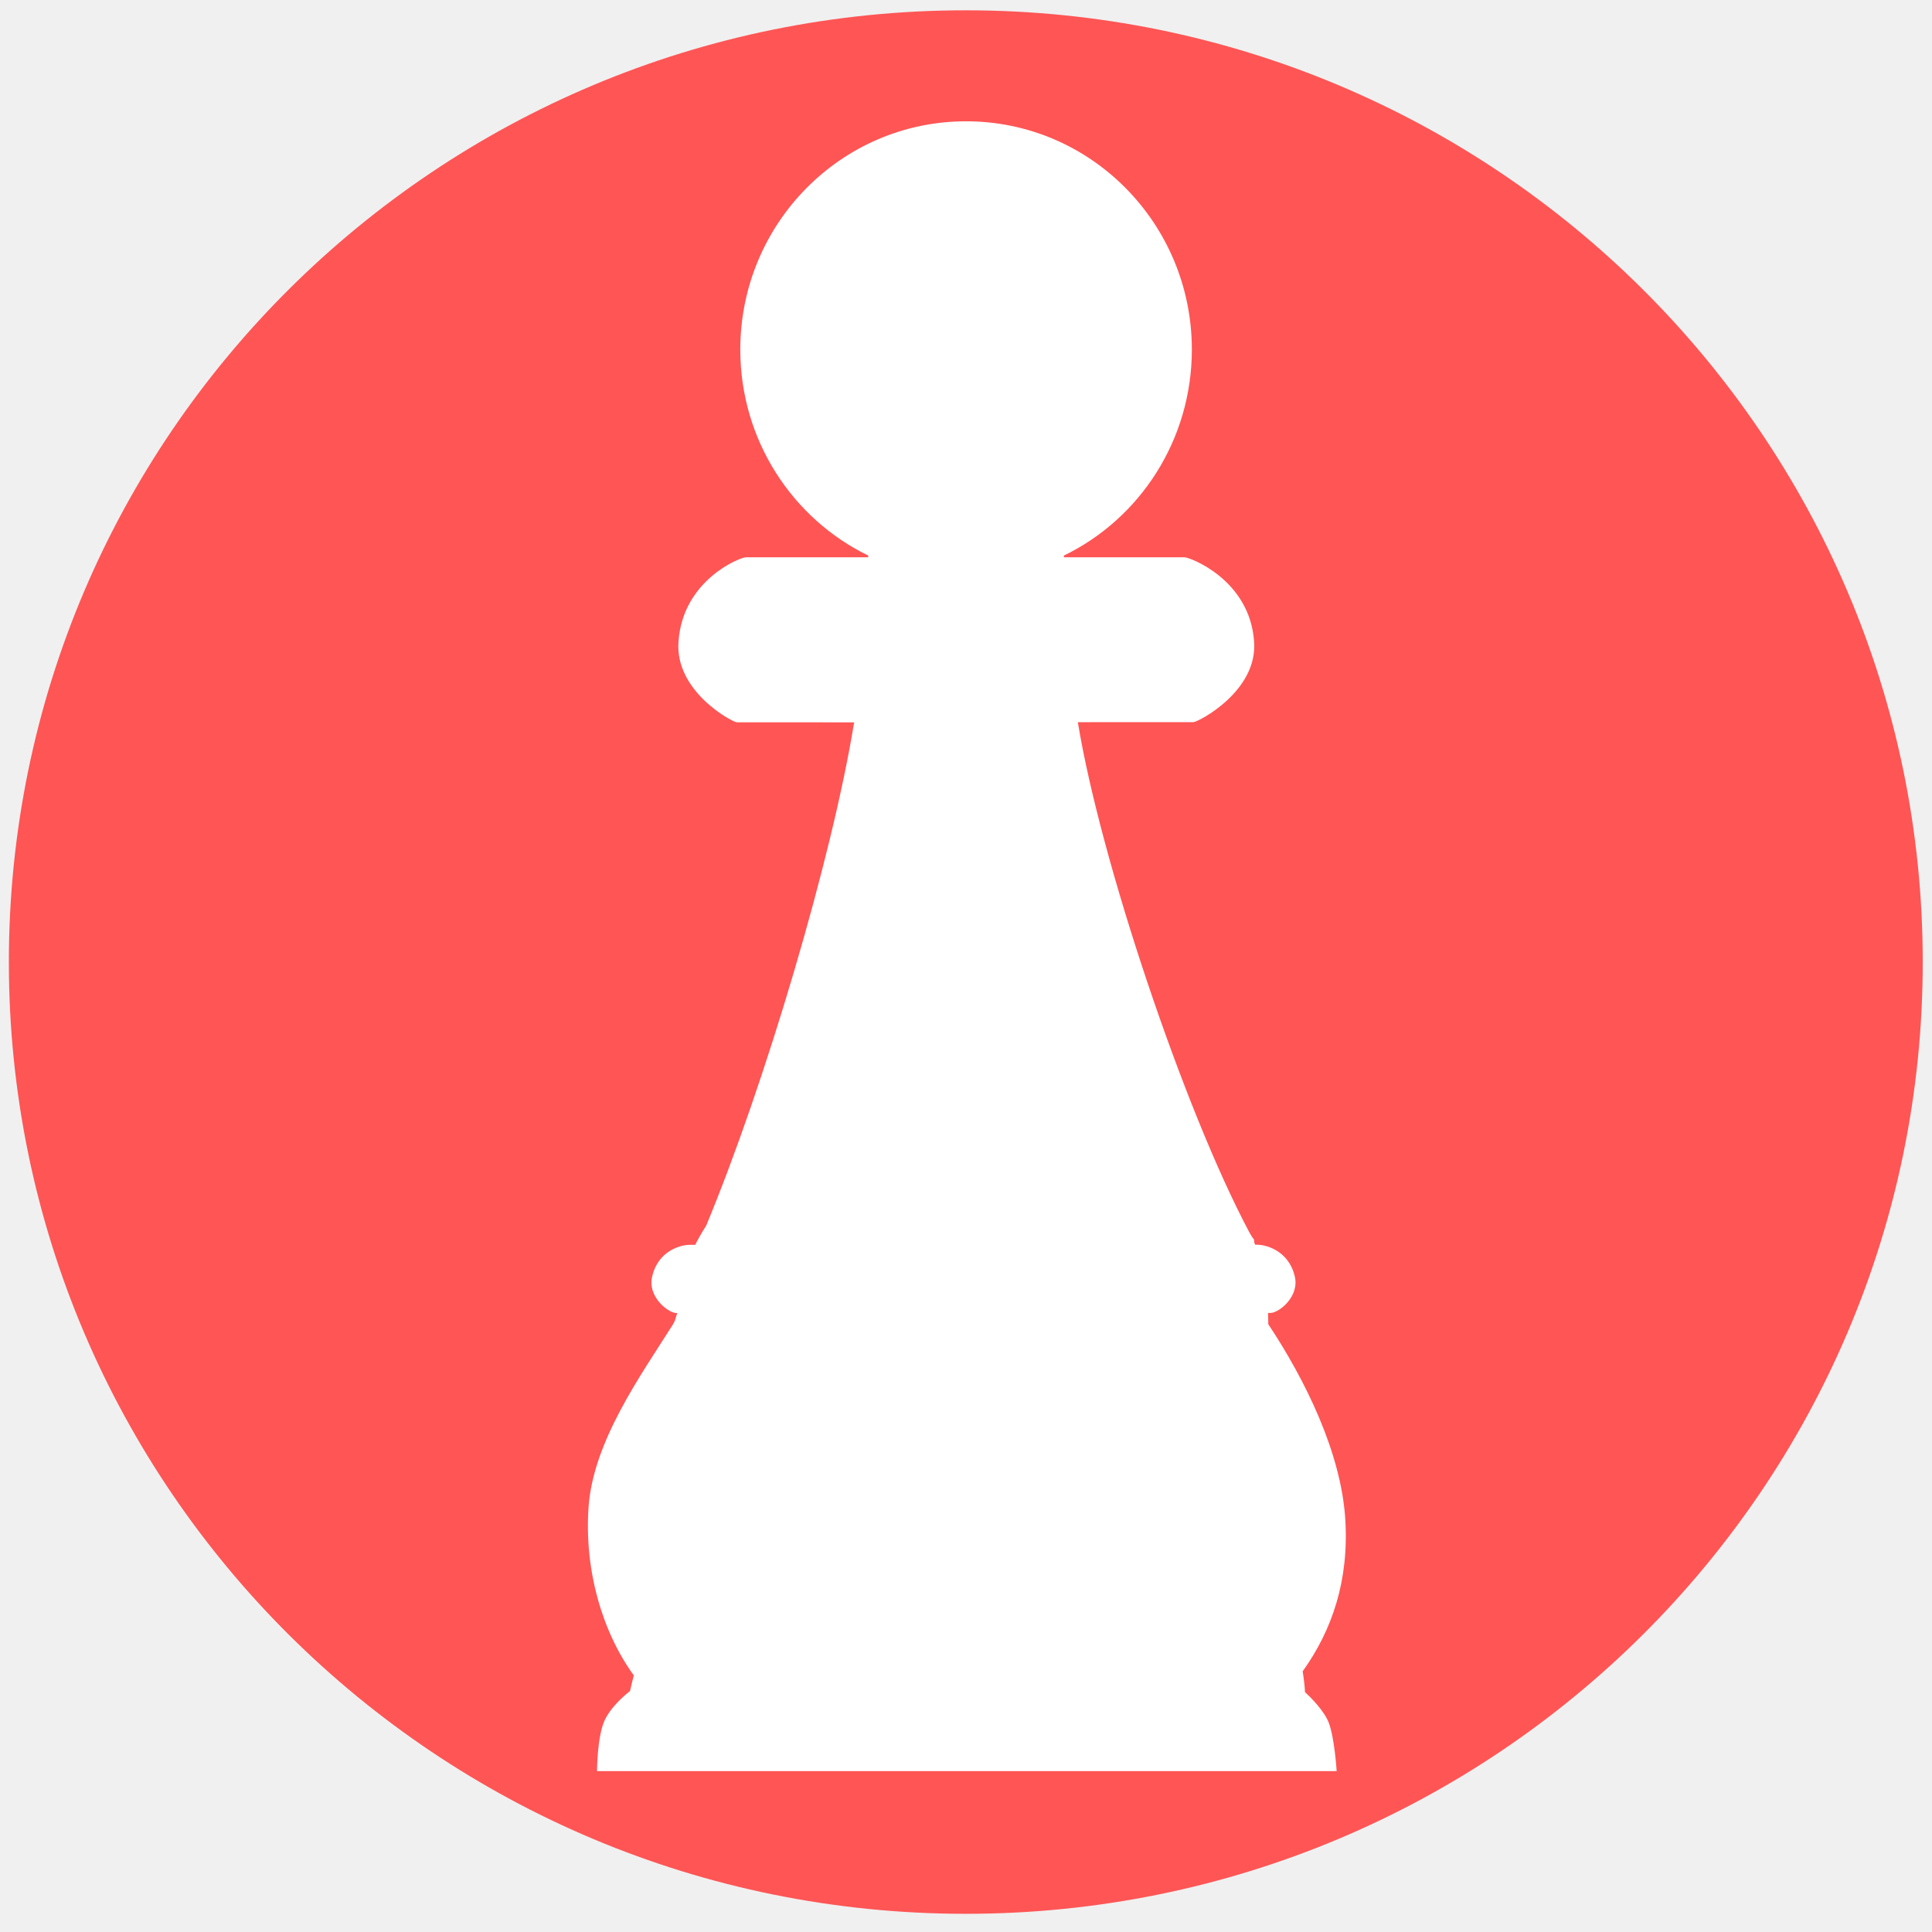
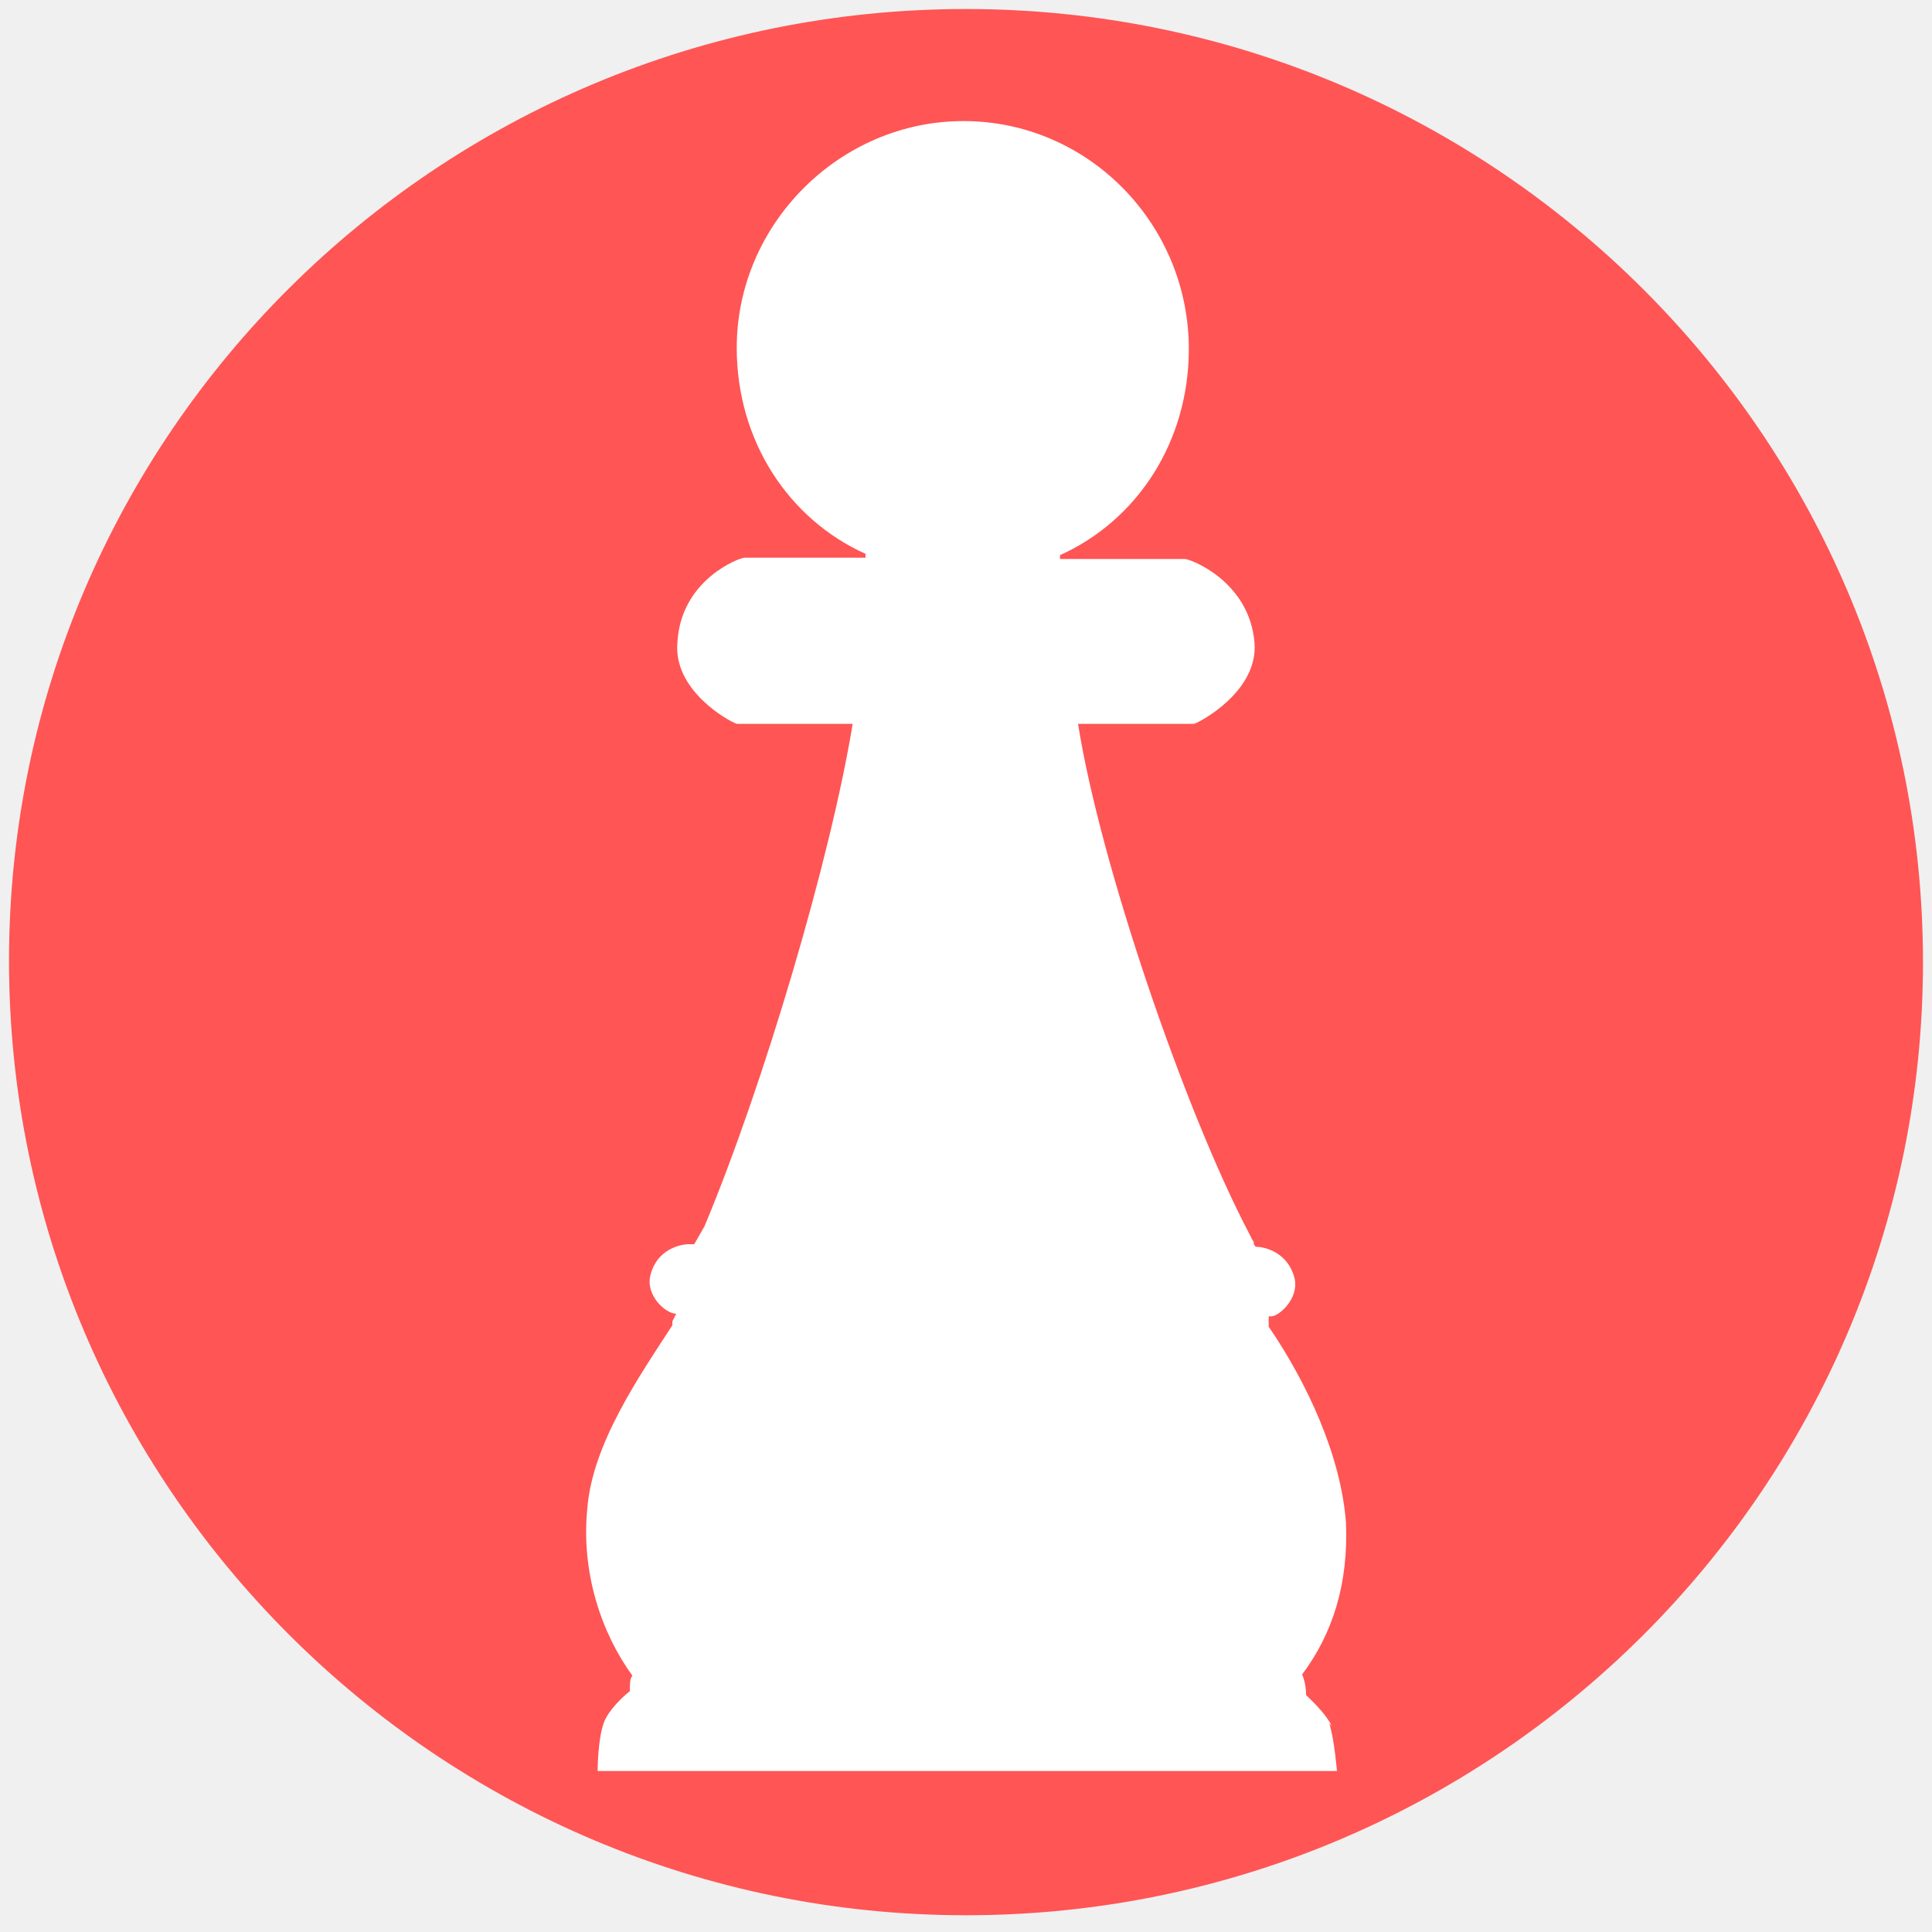
- <svg xmlns="http://www.w3.org/2000/svg" width="150" height="150" id="svg5495" version="1.1">
-   <defs id="defs5497" />
-   <g id="layer1" transform="translate(0,-902.3622)">
-     <g transform="translate(-218.9401,-17.81708)" id="g11393">
-       <g id="g6779" transform="matrix(5.897198,0,0,5.897198,-505.9266,-4580.433)">
-         <path transform="matrix(0.1645089,0,0,0.1694596,112.3899,924.1595)" style="fill:#ff5555;fill-opacity:1;fill-rule:nonzero;stroke:none" id="path5857-1" d="m 217.867,125.438 c 0,40.837 -34.288,73.943 -76.583,73.943 -42.296,0 -76.583,-33.105 -76.583,-73.943 0,-40.837 34.288,-73.943 76.583,-73.943 42.296,0 76.583,33.105 76.583,73.943 z" />
-         <g style="fill:#ffffff" id="g6332" transform="matrix(0.7112941,0,0,0.7112941,124.7859,934.3471)">
-           <g style="fill:#ffffff" id="g6334">
-             <path style="fill:#ffffff" id="path6336" d="m 21.967,29.641 c 0.11,0.289 0.146,0.896 0.146,0.896 H 8.423 c 0,0 0.002,-0.606 0.13,-0.914 0.108,-0.261 0.394,-0.502 0.48,-0.567 C 9.06,28.939 9.084,28.843 9.104,28.765 8.527,27.972 8.183,26.828 8.267,25.644 8.354,24.431 9.236,23.207 9.83,22.267 L 9.864,22.201 9.908,22.058 H 9.887 C 9.731,22.05 9.346,21.746 9.447,21.37 9.562,20.896 9.984,20.796 10.134,20.796 h 0.107 c 0.048,-0.099 0.115,-0.217 0.202,-0.354 1.083,-2.604 2.333,-6.809 2.739,-9.317 -1.083,0 -2.134,0 -2.174,-10e-4 C 10.9,11.105 9.862,10.542 9.931,9.63 c 0.08,-1.143 1.143,-1.56 1.247,-1.56 0.053,0 1.183,0 2.263,0 L 13.444,8.038 C 12.042,7.357 11.075,5.902 11.075,4.225 11.075,1.892 12.946,0 15.254,0 c 2.308,0 4.179,1.892 4.179,4.225 0,1.679 -0.966,3.134 -2.369,3.813 l 0.002,0.032 c 1.09,0 2.183,0 2.23,0 0.104,0 1.211,0.417 1.289,1.56 0.069,0.911 -1.012,1.477 -1.12,1.491 -0.036,10e-4 -1.052,10e-4 -2.142,10e-4 0.416,2.55 1.971,7.183 3.173,9.44 l 0.055,0.093 c 0.066,0.073 0.011,0.059 0.055,0.139 h 0.042 c 0.15,0 0.571,0.104 0.687,0.574 0.101,0.377 -0.282,0.681 -0.44,0.688 h -0.051 l 0.004,0.209 c 0.687,1.035 1.349,2.383 1.425,3.612 0.07,1.132 -0.243,2.05 -0.789,2.813 0.022,0.14 0.039,0.269 0.043,0.384 0.101,0.094 0.352,0.34 0.44,0.567 z" />
-           </g>
-           <g style="fill:#ffffff" id="g6338" />
-           <g style="fill:#ffffff" id="g6340" />
-           <g style="fill:#ffffff" id="g6342" />
-           <g style="fill:#ffffff" id="g6344" />
-           <g style="fill:#ffffff" id="g6346" />
-           <g style="fill:#ffffff" id="g6348" />
-           <g style="fill:#ffffff" id="g6350" />
-           <g style="fill:#ffffff" id="g6352" />
-           <g style="fill:#ffffff" id="g6354" />
-           <g style="fill:#ffffff" id="g6356" />
-           <g style="fill:#ffffff" id="g6358" />
-           <g style="fill:#ffffff" id="g6360" />
-           <g style="fill:#ffffff" id="g6362" />
-           <g style="fill:#ffffff" id="g6364" />
-           <g style="fill:#ffffff" id="g6366" />
-         </g>
-       </g>
-     </g>
+ <svg xmlns="http://www.w3.org/2000/svg" width="150" height="150">
+   <path d="M149.3 74.7c0 40.8-33.3 74-74.3 74S.7 115.4.7 74.6 34 .7 75 .7s74.3 33.2 74.3 74z" fill="#f55" />
+   <g fill="#fff">
+     <path d="M103.2 133.8c.4 1.2.6 3.7.6 3.7H46.4s0-2.5.5-3.8c.4-1 1.5-2 2-2.4 0-.5 0-1 .2-1.2-2.4-3.3-4-8-3.5-13 .4-5 4-10.2 6.6-14.2v-.3l.3-.6c-.8 0-2.4-1.4-2-3 .5-2 2.3-2.4 3-2.4h.4l.8-1.4c4.6-11 9.8-28.6 11.5-39h-9c-.6-.2-5-2.6-4.6-6.4.3-4.8 4.8-6.5 5.2-6.5h9.4V43c-6-2.7-10-8.8-10-16 0-9.6 8-17.6 17.6-17.6 9.7 0 17.5 8 17.5 17.7 0 7.2-4 13.3-10 16v.3H92c.4 0 5 1.7 5.4 6.5.3 3.8-4.3 6.2-4.7 6.3h-9C85.4 67 92 86.3 97 95.8l.2.4c.3.4 0 .3.3.6.8 0 2.5.5 3 2.4.4 1.6-1.2 3-1.8 3h-.2v.8c3 4.4 5.6 10 6 15.2.2 4.7-1 8.6-3.4 11.8.2.5.3 1 .3 1.6.4.4 1.5 1.4 2 2.4z" />
  </g>
-   <g id="layer2" />
-   <g id="layer3" />
-   <g id="layer4" />
-   <g id="layer5" />
-   <g id="layer6" />
</svg>
